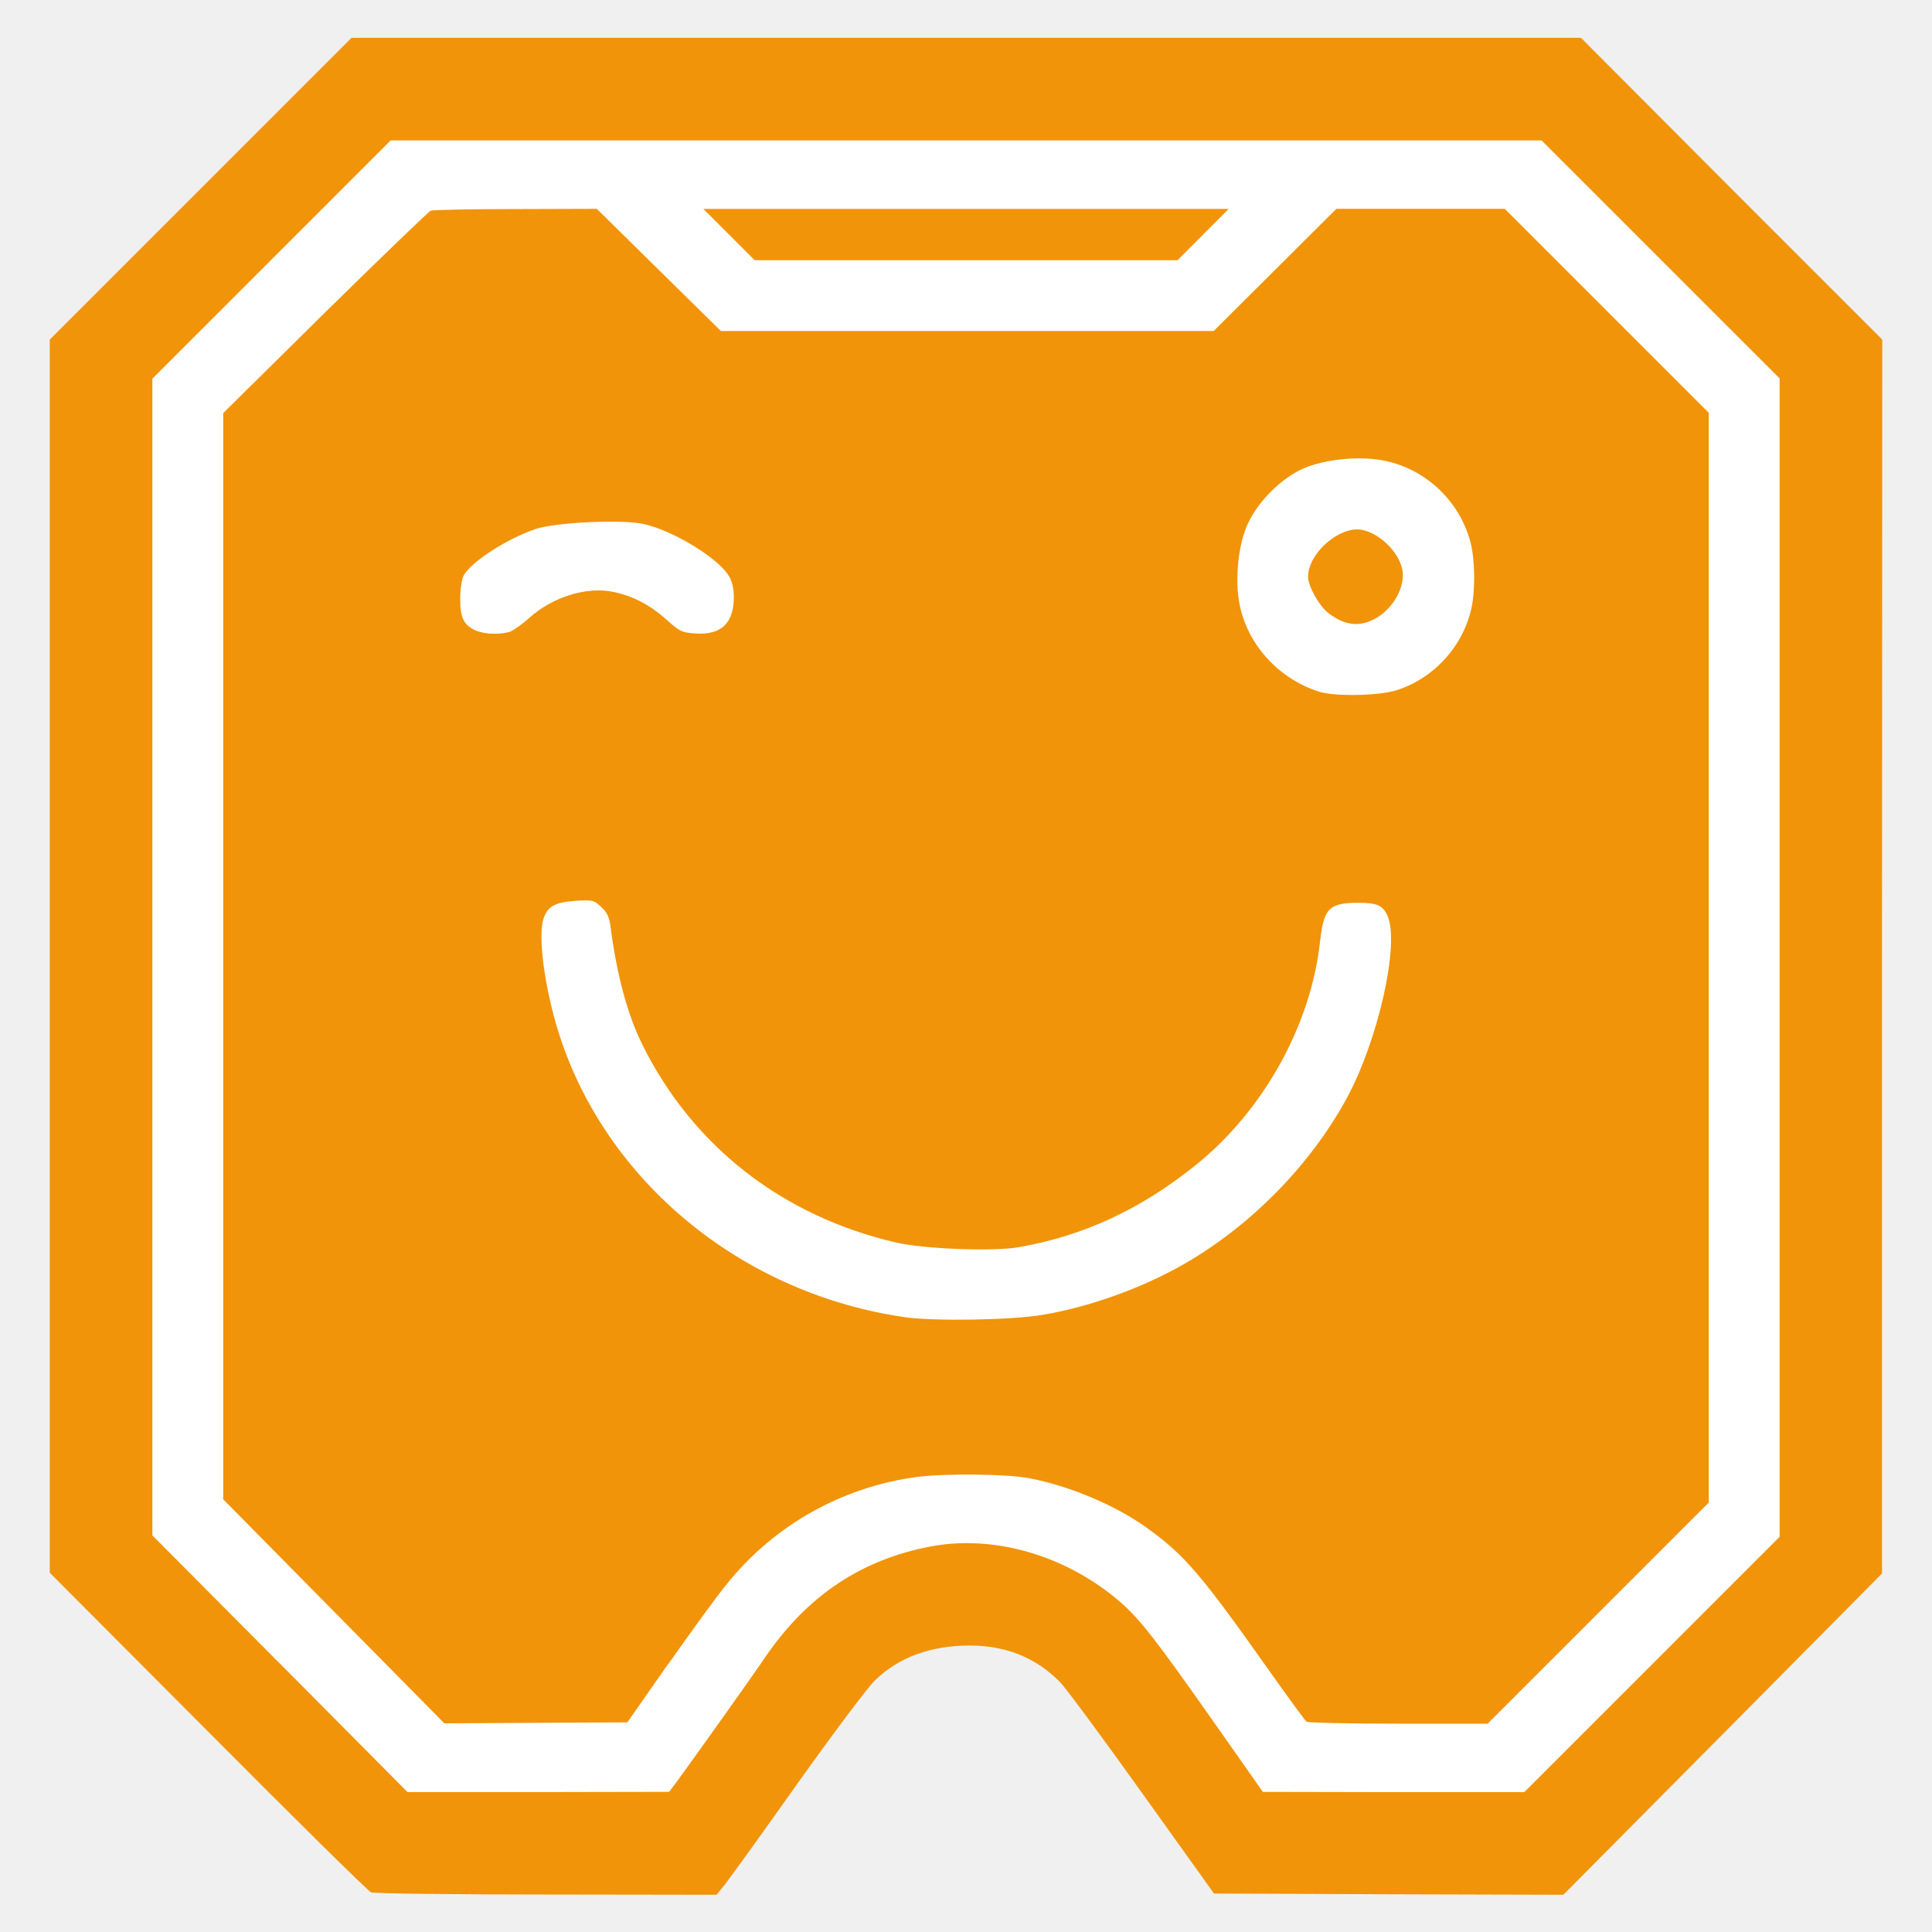
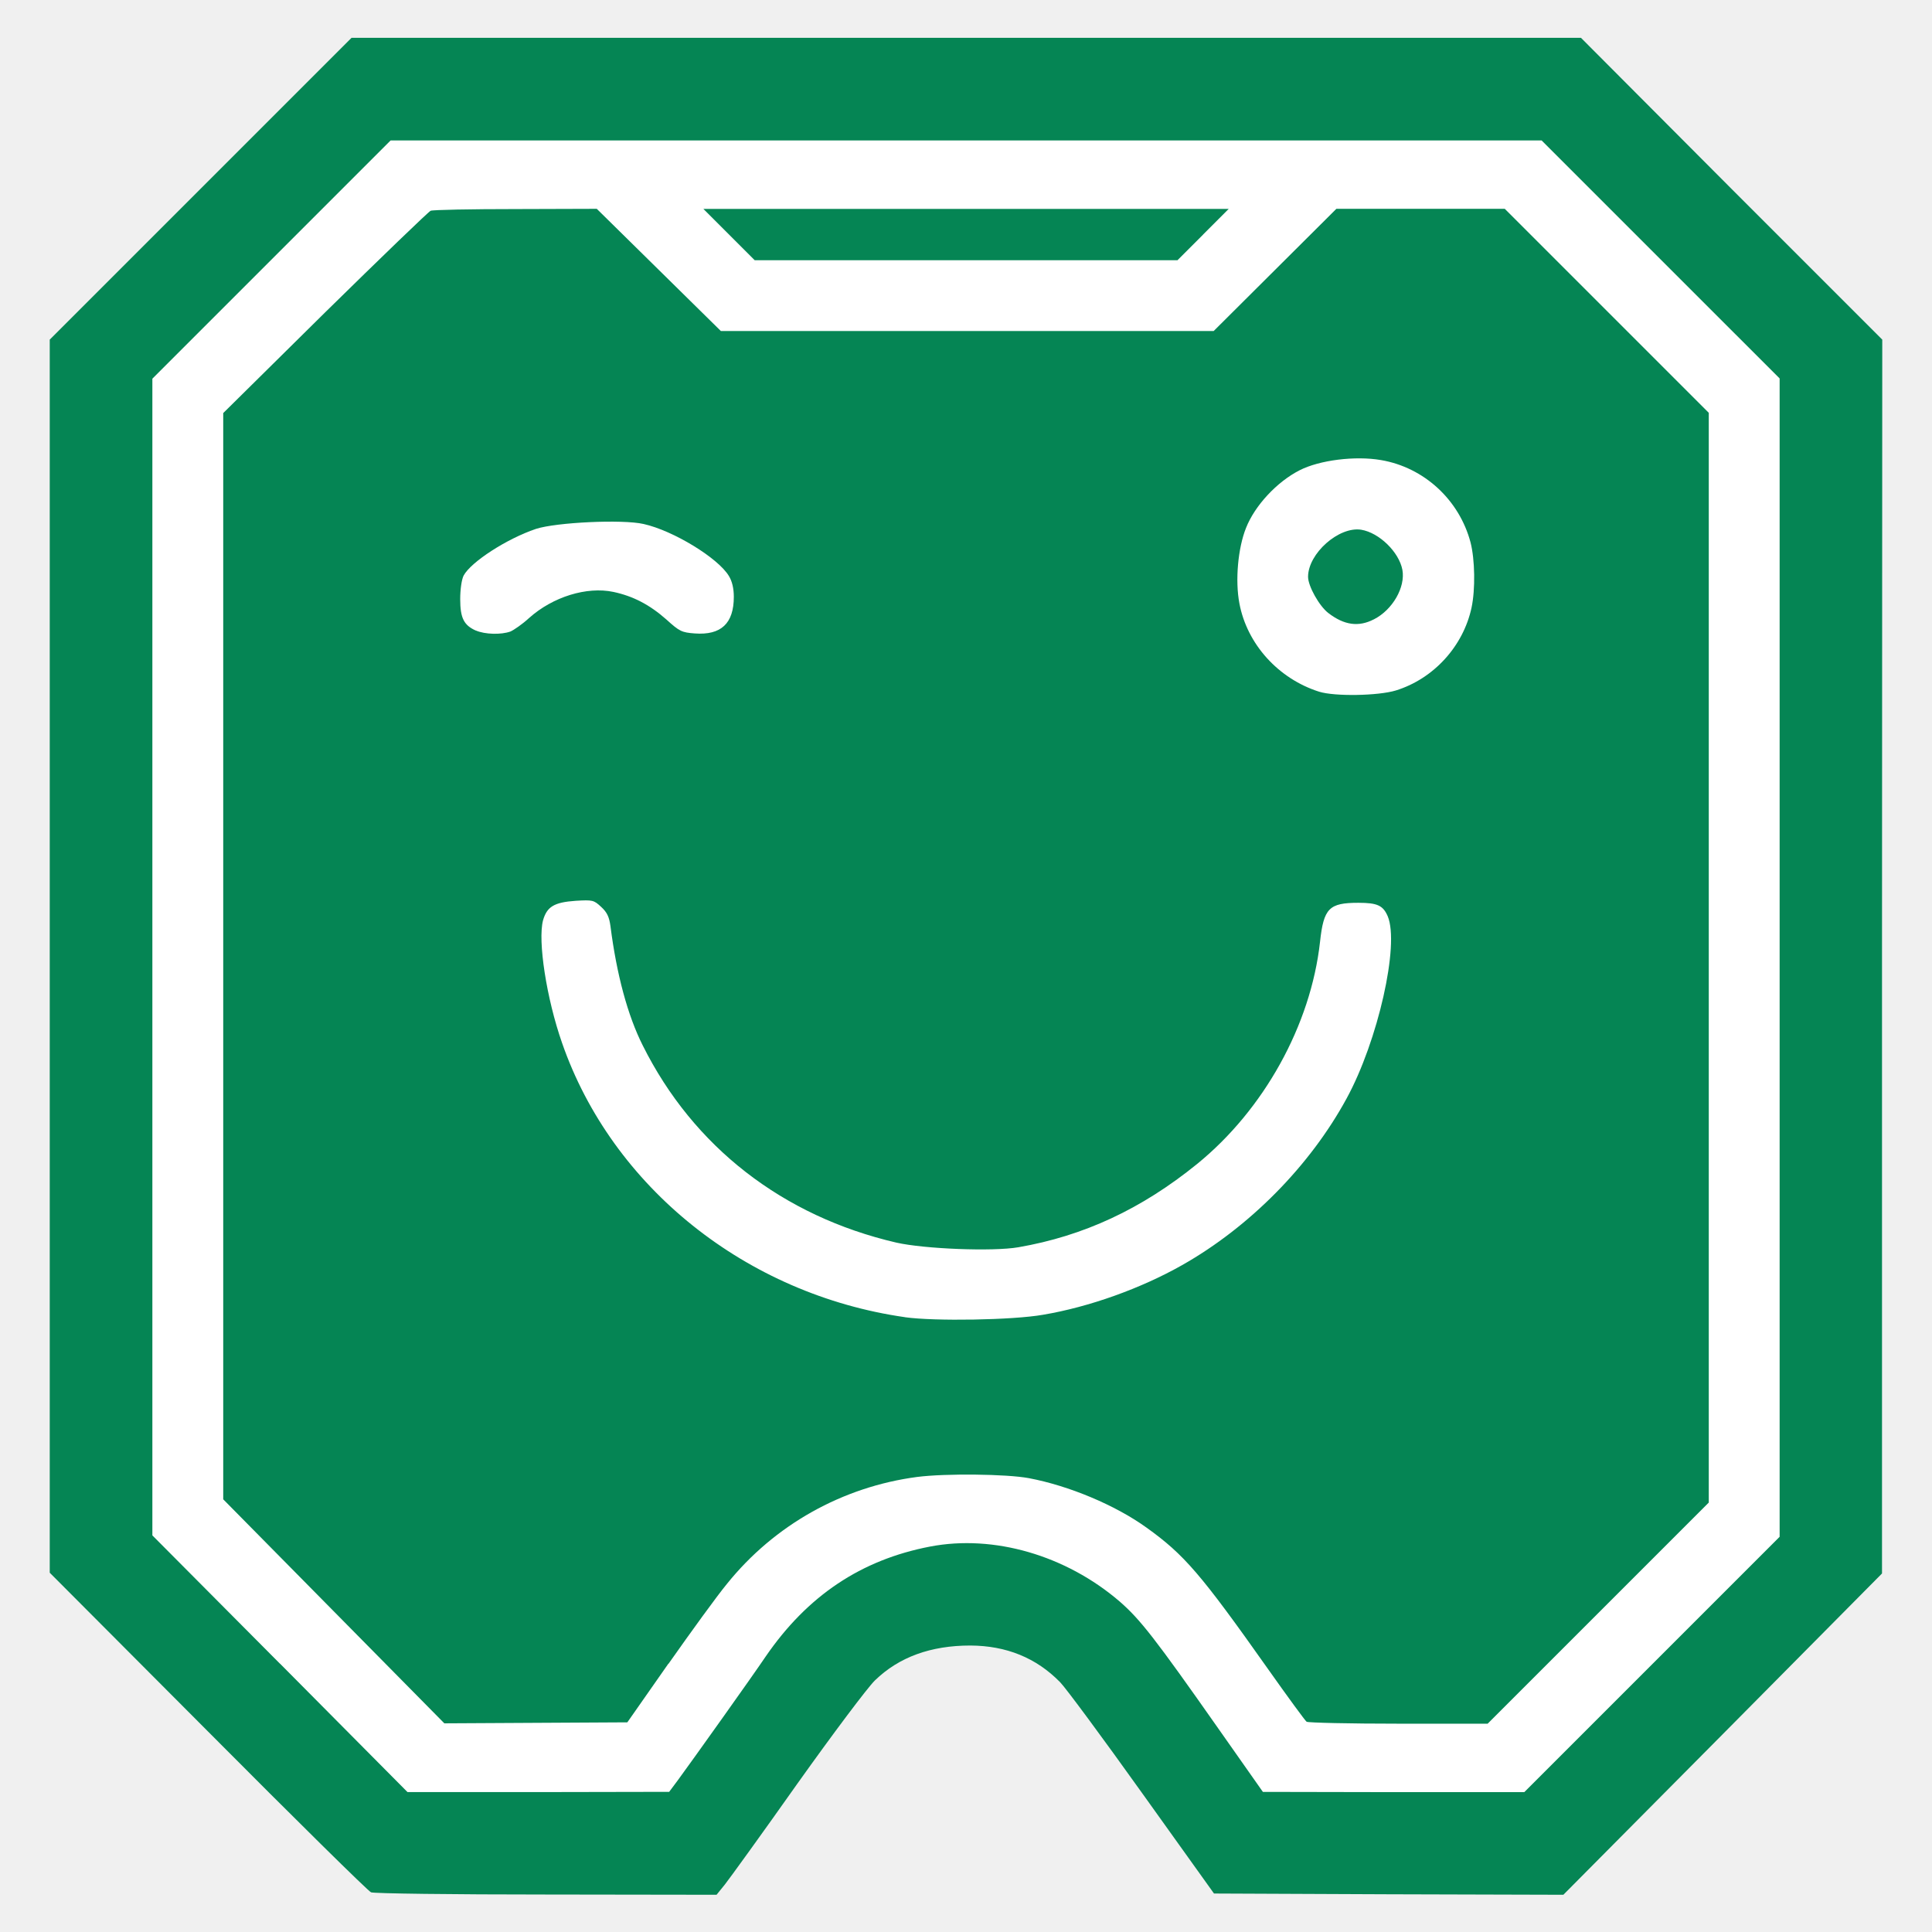
<svg xmlns="http://www.w3.org/2000/svg" viewBox="56.95 59.82 386.1 386.1" role="img">
-   <g fill="#F19409">
+   <g fill="#058554">
    <path d="M131.10 437.99 c-0.54 -0.20 -15.19 -14.65 -32.57 -32.13 l-31.64 -31.74 0 -123.24 0 -123.19 30.18 -30.18 30.13 -30.13 122.85 0 122.85 0 30.08 30.18 30.13 30.13 -0.05 123.29 0 123.29 -31.84 32.13 -31.84 32.08 -34.91 -0.10 -34.91 -0.15 -14.40 -20.12 c-7.91 -11.08 -15.28 -21.04 -16.36 -22.12 -4.79 -4.88 -10.74 -7.28 -17.92 -7.32 -7.91 0 -14.26 2.29 -19.09 6.98 -1.46 1.42 -8.35 10.60 -15.48 20.61 -7.03 9.96 -13.57 18.99 -14.50 20.17 l-1.66 2.05 -34.03 -0.05 c-18.70 0 -34.47 -0.20 -35.01 -0.44z m59.81 -23.83 c2.98 -4.05 14.84 -20.70 17.58 -24.76 5.22 -7.62 12.01 -13.82 19.04 -17.33 18.07 -9.08 39.65 -6.54 54.64 6.35 4.10 3.56 7.08 7.37 19.82 25.54 l8.79 12.50 24.66 0.05 24.66 0 25.49 -25.49 25.54 -25.54 0 -114.26 0 -114.31 -23.78 -23.78 -23.78 -23.78 -113.53 0 -113.57 0 -23.78 23.78 -23.83 23.83 0 114.11 0 114.11 25.49 25.63 25.49 25.68 24.66 0 24.71 -0.05 1.71 -2.29z" />
    <path d="M122.22 383.35 l-22.12 -22.41 0 -110.01 0 -110.01 20.31 -20.07 c11.18 -10.99 20.70 -20.17 21.14 -20.36 0.44 -0.20 8.74 -0.34 18.46 -0.34 l17.68 -0.05 12.40 12.21 12.40 12.21 47.80 0 47.75 0 12.26 -12.21 12.26 -12.21 18.26 0 18.31 0 20.41 20.41 20.36 20.36 0 110.35 0 110.35 -22.12 22.12 -22.07 22.07 -19.29 0 c-10.60 0 -19.53 -0.20 -19.82 -0.39 -0.29 -0.20 -3.76 -4.93 -7.76 -10.60 -13.38 -18.95 -16.70 -22.80 -24.27 -28.22 -6.25 -4.49 -15.48 -8.35 -23.49 -9.86 -4.39 -0.83 -13.87 -0.93 -19.38 -0.24 -14.89 1.95 -28.52 9.57 -37.99 21.34 -1.95 2.34 -7.18 9.57 -11.72 16.02 l-8.20 11.72 -19.78 0.10 -19.73 0.10 -22.07 -22.36z m141.70 -62.26 c25.44 -4.35 48.39 -20.70 60.69 -43.26 4 -7.32 7.23 -17.58 8.45 -26.56 0.88 -6.79 -0.44 -9.57 -4.54 -9.57 -4.35 0 -5.62 1.51 -6.30 7.81 -3.37 29.93 -28.71 55.62 -60.25 61.04 -5.37 0.93 -21.78 0.39 -27.34 -0.93 -16.85 -3.96 -31.15 -12.60 -41.46 -25.10 -9.08 -11.04 -13.67 -22.17 -15.67 -38.13 -0.24 -1.86 -0.68 -2.78 -1.86 -3.86 -1.37 -1.27 -1.76 -1.37 -3.71 -1.12 -4.64 0.63 -5.76 2.83 -4.88 9.57 4.49 36.04 34.28 65.14 72.22 70.61 5.76 0.83 18.51 0.59 24.66 -0.49z m70.51 -124.76 c15.97 -4.98 20.85 -25.05 9.03 -36.96 -4.88 -4.88 -11.04 -6.98 -18.12 -6.15 -5.62 0.63 -9.42 2.64 -13.53 6.93 -11.33 12.06 -5.96 31.30 10.21 36.43 2.98 0.93 8.98 0.83 12.40 -0.24z m-176.90 -11.77 c0.68 -0.29 2.39 -1.46 3.71 -2.69 7.67 -6.88 19.92 -7.57 28.08 -1.51 1.56 1.12 3.22 2.59 3.76 3.13 2.93 3.32 9.08 0.39 9.08 -4.39 0 -2.93 -4.83 -7.42 -11.47 -10.60 -5.66 -2.73 -8.11 -3.17 -15.63 -2.83 -8.89 0.44 -14.11 2.29 -20.65 7.32 -2.98 2.29 -4 3.96 -4 6.54 0 2.29 1.07 3.91 3.13 4.83 1.86 0.78 2.29 0.83 4 0.20z" />
    <path d="M325.10 185.84 c-4.88 -1.32 -8.20 -5.66 -8.20 -10.74 0 -6.74 5.08 -11.38 12.01 -10.94 5.71 0.34 9.52 4.30 9.86 10.11 0.29 5.22 -1.90 8.98 -6.49 11.08 -2.73 1.32 -3.86 1.37 -7.18 0.49z" />
    <path d="M200.20 107.18 l-6.05 -6.05 1.37 -0.54 c0.88 -0.34 19.19 -0.49 56.35 -0.49 l55.03 0 -6.59 6.59 -6.59 6.59 -43.70 0 -43.70 0 -6.10 -6.10z" />
  </g>
  <g fill="#FFFFFF">
    <path d="M112.89 392.29 l-25.49 -25.63 0 -115.58 0 -115.58 23.83 -23.83 23.78 -23.78 115.04 0 114.99 0 23.78 23.78 23.78 23.78 0 115.77 0 115.72 -25.54 25.54 -25.49 25.49 -26.12 0 -26.12 -0.05 -8.79 -12.50 c-12.74 -18.16 -15.72 -21.97 -19.82 -25.54 -10.74 -9.23 -25.15 -13.43 -37.89 -10.99 -13.77 2.64 -24.51 9.81 -32.86 21.97 -2.73 4.05 -14.60 20.70 -17.58 24.76 l-1.71 2.29 -26.17 0.05 -26.12 0 -25.49 -25.68z m77.64 0.05 c4.54 -6.45 9.77 -13.67 11.72 -16.02 9.47 -11.77 23.10 -19.38 37.99 -21.34 5.71 -0.73 17.87 -0.59 22.31 0.24 8.01 1.51 17.24 5.37 23.49 9.86 7.57 5.42 10.89 9.28 24.27 28.22 4 5.66 7.47 10.40 7.76 10.60 0.29 0.20 8.54 0.39 18.36 0.39 l17.82 0 22.07 -22.07 22.12 -22.12 0 -108.89 0 -108.89 -20.36 -20.36 -20.41 -20.41 -16.85 0 -16.80 0 -12.26 12.21 -12.26 12.21 -49.22 0 -49.27 0 -12.40 -12.21 -12.40 -12.21 -16.21 0.05 c-8.94 0 -16.55 0.15 -16.99 0.34 -0.44 0.20 -9.96 9.38 -21.14 20.36 l-20.31 20.07 0 108.54 0 108.54 22.12 22.41 22.07 22.36 18.26 -0.10 18.31 -0.10 8.20 -11.72z m106.84 -285.64 l5.13 -5.13 -52.49 0 -52.49 0 5.13 5.13 5.13 5.13 42.24 0 42.24 0 5.13 -5.13z" />
    <path d="M237.79 323.05 c-31.69 -4.54 -58.50 -25.98 -68.51 -54.79 -3.13 -8.94 -4.88 -20.41 -3.81 -24.51 0.78 -2.73 2.20 -3.61 6.54 -3.91 3.37 -0.20 3.61 -0.15 5.08 1.22 1.17 1.07 1.61 2 1.86 3.86 1.22 9.57 3.42 17.82 6.45 23.83 10.11 20.26 27.98 34.13 50.68 39.40 5.62 1.27 19.29 1.81 24.37 0.93 13.04 -2.25 24.61 -7.62 35.74 -16.65 13.33 -10.84 22.71 -27.73 24.56 -44.38 0.73 -6.74 1.81 -7.81 7.67 -7.81 3.81 0 4.93 0.54 5.86 2.69 2.39 5.71 -1.95 24.90 -8.20 36.38 -7.32 13.48 -19.43 25.73 -32.91 33.35 -8.20 4.64 -18.51 8.35 -27.78 9.91 -6.10 1.07 -21.63 1.32 -27.59 0.49z" />
    <path d="M320.56 198.05 c-8.15 -2.59 -14.40 -9.52 -15.92 -17.63 -0.88 -4.59 -0.29 -11.08 1.32 -15.09 1.76 -4.49 6.20 -9.23 10.69 -11.52 4 -2.05 11.13 -2.93 16.26 -2.05 8.64 1.46 15.67 7.96 17.92 16.46 0.88 3.42 0.98 9.38 0.20 13.04 -1.66 7.71 -7.57 14.21 -15.14 16.55 -3.52 1.07 -12.21 1.22 -15.33 0.24z m10.94 -14.45 c3.76 -1.90 6.35 -6.45 5.71 -9.91 -0.68 -3.56 -4.64 -7.42 -8.25 -8.01 -4.44 -0.68 -10.60 4.74 -10.60 9.42 0 1.86 2.25 5.86 4.05 7.23 3.17 2.44 6.05 2.83 9.08 1.27z" />
    <path d="M152.05 185.84 c-2.39 -1.07 -3.13 -2.49 -3.13 -6.30 0 -1.95 0.29 -3.91 0.68 -4.69 1.46 -2.73 8.64 -7.37 14.45 -9.33 4.05 -1.32 17.33 -1.95 21.53 -0.98 5.91 1.32 14.89 6.79 17.04 10.40 0.63 1.03 0.98 2.44 0.98 4.15 0 5.32 -2.54 7.71 -7.81 7.32 -2.59 -0.20 -3.03 -0.39 -5.66 -2.78 -3.37 -2.98 -6.69 -4.69 -10.60 -5.52 -5.32 -1.12 -12.11 0.98 -16.85 5.22 -1.32 1.22 -3.03 2.39 -3.71 2.69 -1.86 0.68 -5.13 0.59 -6.93 -0.20z" />
  </g>
</svg>
